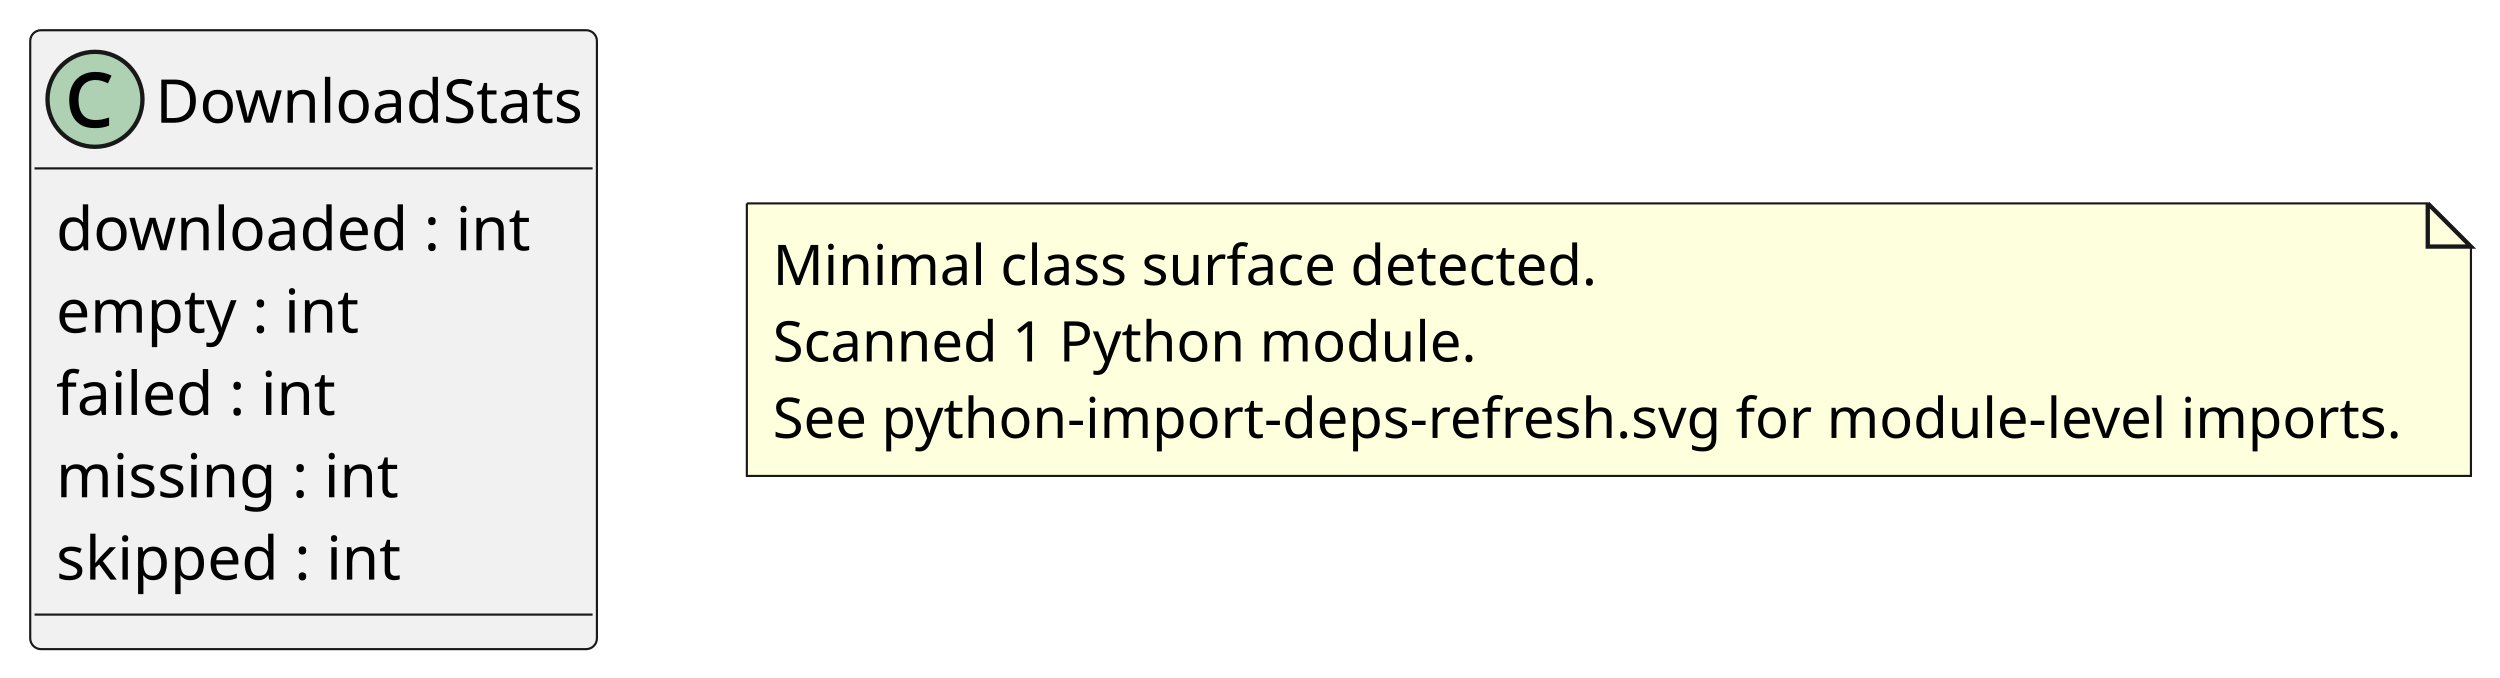
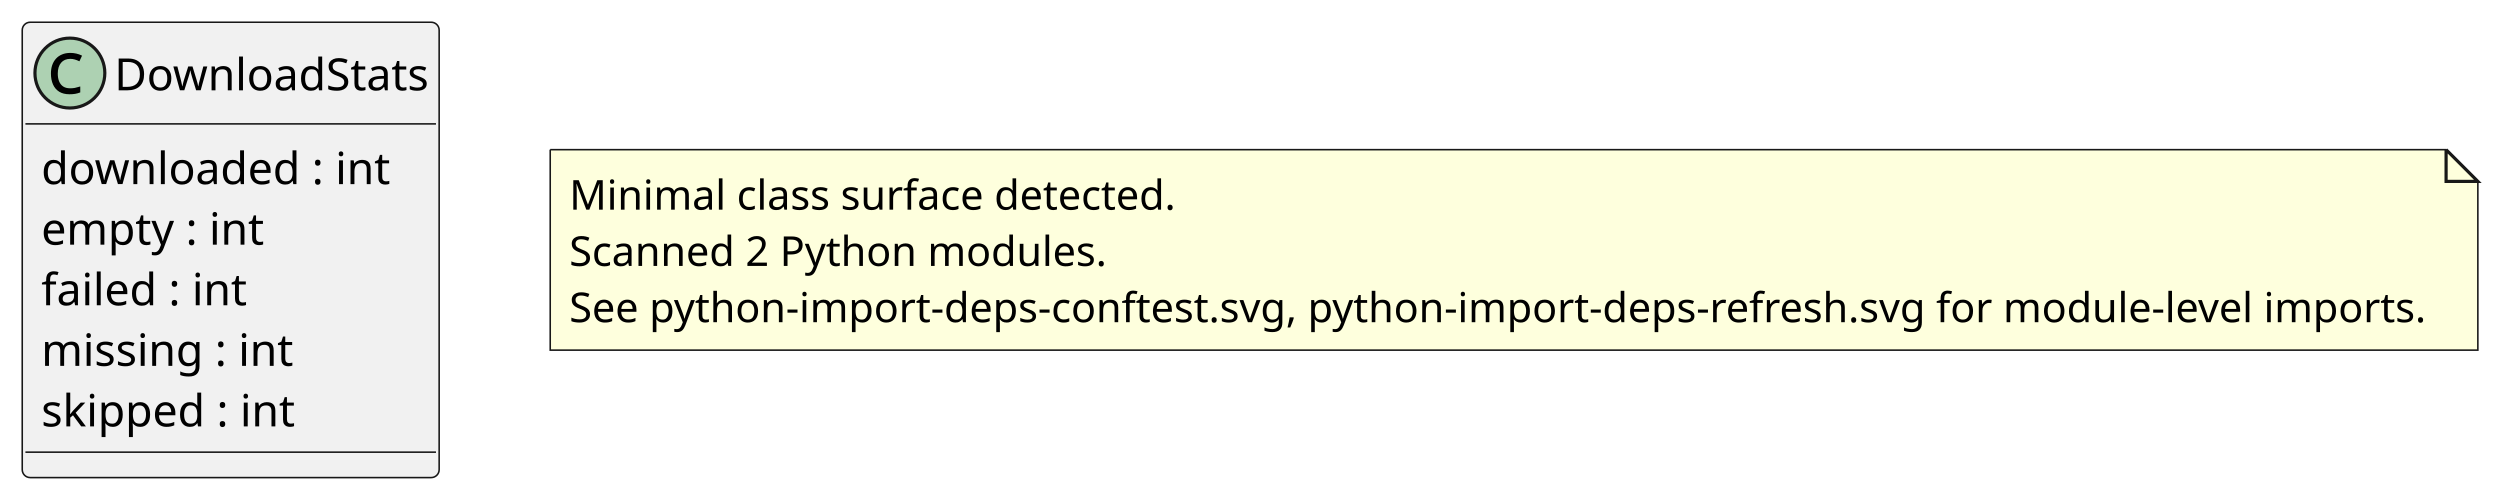
- <svg xmlns="http://www.w3.org/2000/svg" contentStyleType="text/css" data-diagram-type="CLASS" height="157px" preserveAspectRatio="none" style="width:579px;height:157px;background:#FFFFFF;" version="1.1" viewBox="0 0 579 157" width="579px" zoomAndPan="magnify">
+ <svg xmlns="http://www.w3.org/2000/svg" contentStyleType="text/css" data-diagram-type="CLASS" height="157px" preserveAspectRatio="none" style="width:787px;height:157px;background:#FFFFFF;" version="1.1" viewBox="0 0 787 157" width="787px" zoomAndPan="magnify">
  <defs />
  <g>
    <g class="entity" data-qualified-name="refresh.DownloadStats" data-source-line="2" id="ent0002">
      <rect fill="#F1F1F1" height="143.34" rx="2.5" ry="2.5" style="stroke:#181818;stroke-width:0.5;" width="131.246" x="7" y="7" />
      <ellipse cx="22" cy="23" fill="#ADD1B2" rx="11" ry="11" style="stroke:#181818;stroke-width:1;" />
      <path d="M22.109,18.531 Q21.188,18.531 20.453,18.844 Q19.734,19.156 19.234,19.75 Q18.734,20.328 18.453,21.203 Q18.188,22.078 18.188,23.172 Q18.188,24.609 18.625,25.656 Q19.078,26.703 19.922,27.25 Q20.781,27.797 22.094,27.797 Q22.875,27.797 23.562,27.672 Q24.266,27.531 25.266,27.219 L25.266,29.094 Q24.406,29.422 23.641,29.547 Q22.891,29.672 21.875,29.672 Q19.953,29.672 18.641,28.875 Q17.344,28.062 16.688,26.594 Q16.031,25.109 16.031,23.141 Q16.031,21.719 16.422,20.547 Q16.828,19.359 17.609,18.484 Q18.391,17.609 19.531,17.141 Q20.672,16.656 22.141,16.656 Q23.094,16.656 23.984,16.859 Q24.891,17.047 25.828,17.516 L25,19.297 Q24.219,18.922 23.562,18.734 Q22.906,18.531 22.109,18.531 Z " fill="#000000" />
      <text fill="#000000" font-family="sans-serif" font-size="14" lengthAdjust="spacing" textLength="99.246" x="36" y="28.432">DownloadStats</text>
      <line style="stroke:#181818;stroke-width:0.5;" x1="8" x2="137.246" y1="39" y2="39" />
      <text fill="#000000" font-family="sans-serif" font-size="14" lengthAdjust="spacing" textLength="110.138" x="13" y="57.966">downloaded : int</text>
      <text fill="#000000" font-family="sans-serif" font-size="14" lengthAdjust="spacing" textLength="70.14" x="13" y="77.034">empty : int</text>
      <text fill="#000000" font-family="sans-serif" font-size="14" lengthAdjust="spacing" textLength="64.75" x="13" y="96.102">failed : int</text>
      <text fill="#000000" font-family="sans-serif" font-size="14" lengthAdjust="spacing" textLength="79.338" x="13" y="115.17">missing : int</text>
      <text fill="#000000" font-family="sans-serif" font-size="14" lengthAdjust="spacing" textLength="79.87" x="13" y="134.238">skipped : int</text>
      <line style="stroke:#181818;stroke-width:0.5;" x1="8" x2="137.246" y1="142.34" y2="142.34" />
    </g>
    <g class="entity" data-qualified-name="archilityPythonSurfaceNote" data-source-line="10" id="ent0003">
-       <path d="M172.97,47.11 L172.97,110.228 L572.27,110.228 L572.27,57.11 L562.27,47.11 L172.97,47.11" fill="#FEFFDD" style="stroke:#181818;stroke-width:0.5;" />
-       <path d="M562.27,47.11 L562.27,57.11 L572.27,57.11 L562.27,47.11" fill="#FEFFDD" style="stroke:#181818;stroke-width:1;" />
-       <text fill="#000000" font-family="sans-serif" font-size="13" lengthAdjust="spacing" textLength="190.879" x="178.97" y="66.007">Minimal class surface detected.</text>
-       <text fill="#000000" font-family="sans-serif" font-size="13" lengthAdjust="spacing" textLength="162.981" x="178.97" y="83.713">Scanned 1 Python module.</text>
-       <text fill="#000000" font-family="sans-serif" font-size="13" lengthAdjust="spacing" textLength="378.3" x="178.97" y="101.419">See python-import-deps-refresh.svg for module-level imports.</text>
+       <path d="M173.21,47.11 L173.21,110.228 L780.029,110.228 L780.029,57.11 L770.029,47.11 L173.21,47.11" fill="#FEFFDD" style="stroke:#181818;stroke-width:0.5;" />
+       <path d="M770.029,47.11 L770.029,57.11 L780.029,57.11 L770.029,47.11" fill="#FEFFDD" style="stroke:#181818;stroke-width:1;" />
+       <text fill="#000000" font-family="sans-serif" font-size="13" lengthAdjust="spacing" textLength="190.879" x="179.21" y="66.007">Minimal class surface detected.</text>
+       <text fill="#000000" font-family="sans-serif" font-size="13" lengthAdjust="spacing" textLength="169.208" x="179.21" y="83.713">Scanned 2 Python modules.</text>
+       <text fill="#000000" font-family="sans-serif" font-size="13" lengthAdjust="spacing" textLength="585.819" x="179.21" y="101.419">See python-import-deps-conftest.svg, python-import-deps-refresh.svg for module-level imports.</text>
    </g>
  </g>
</svg>
